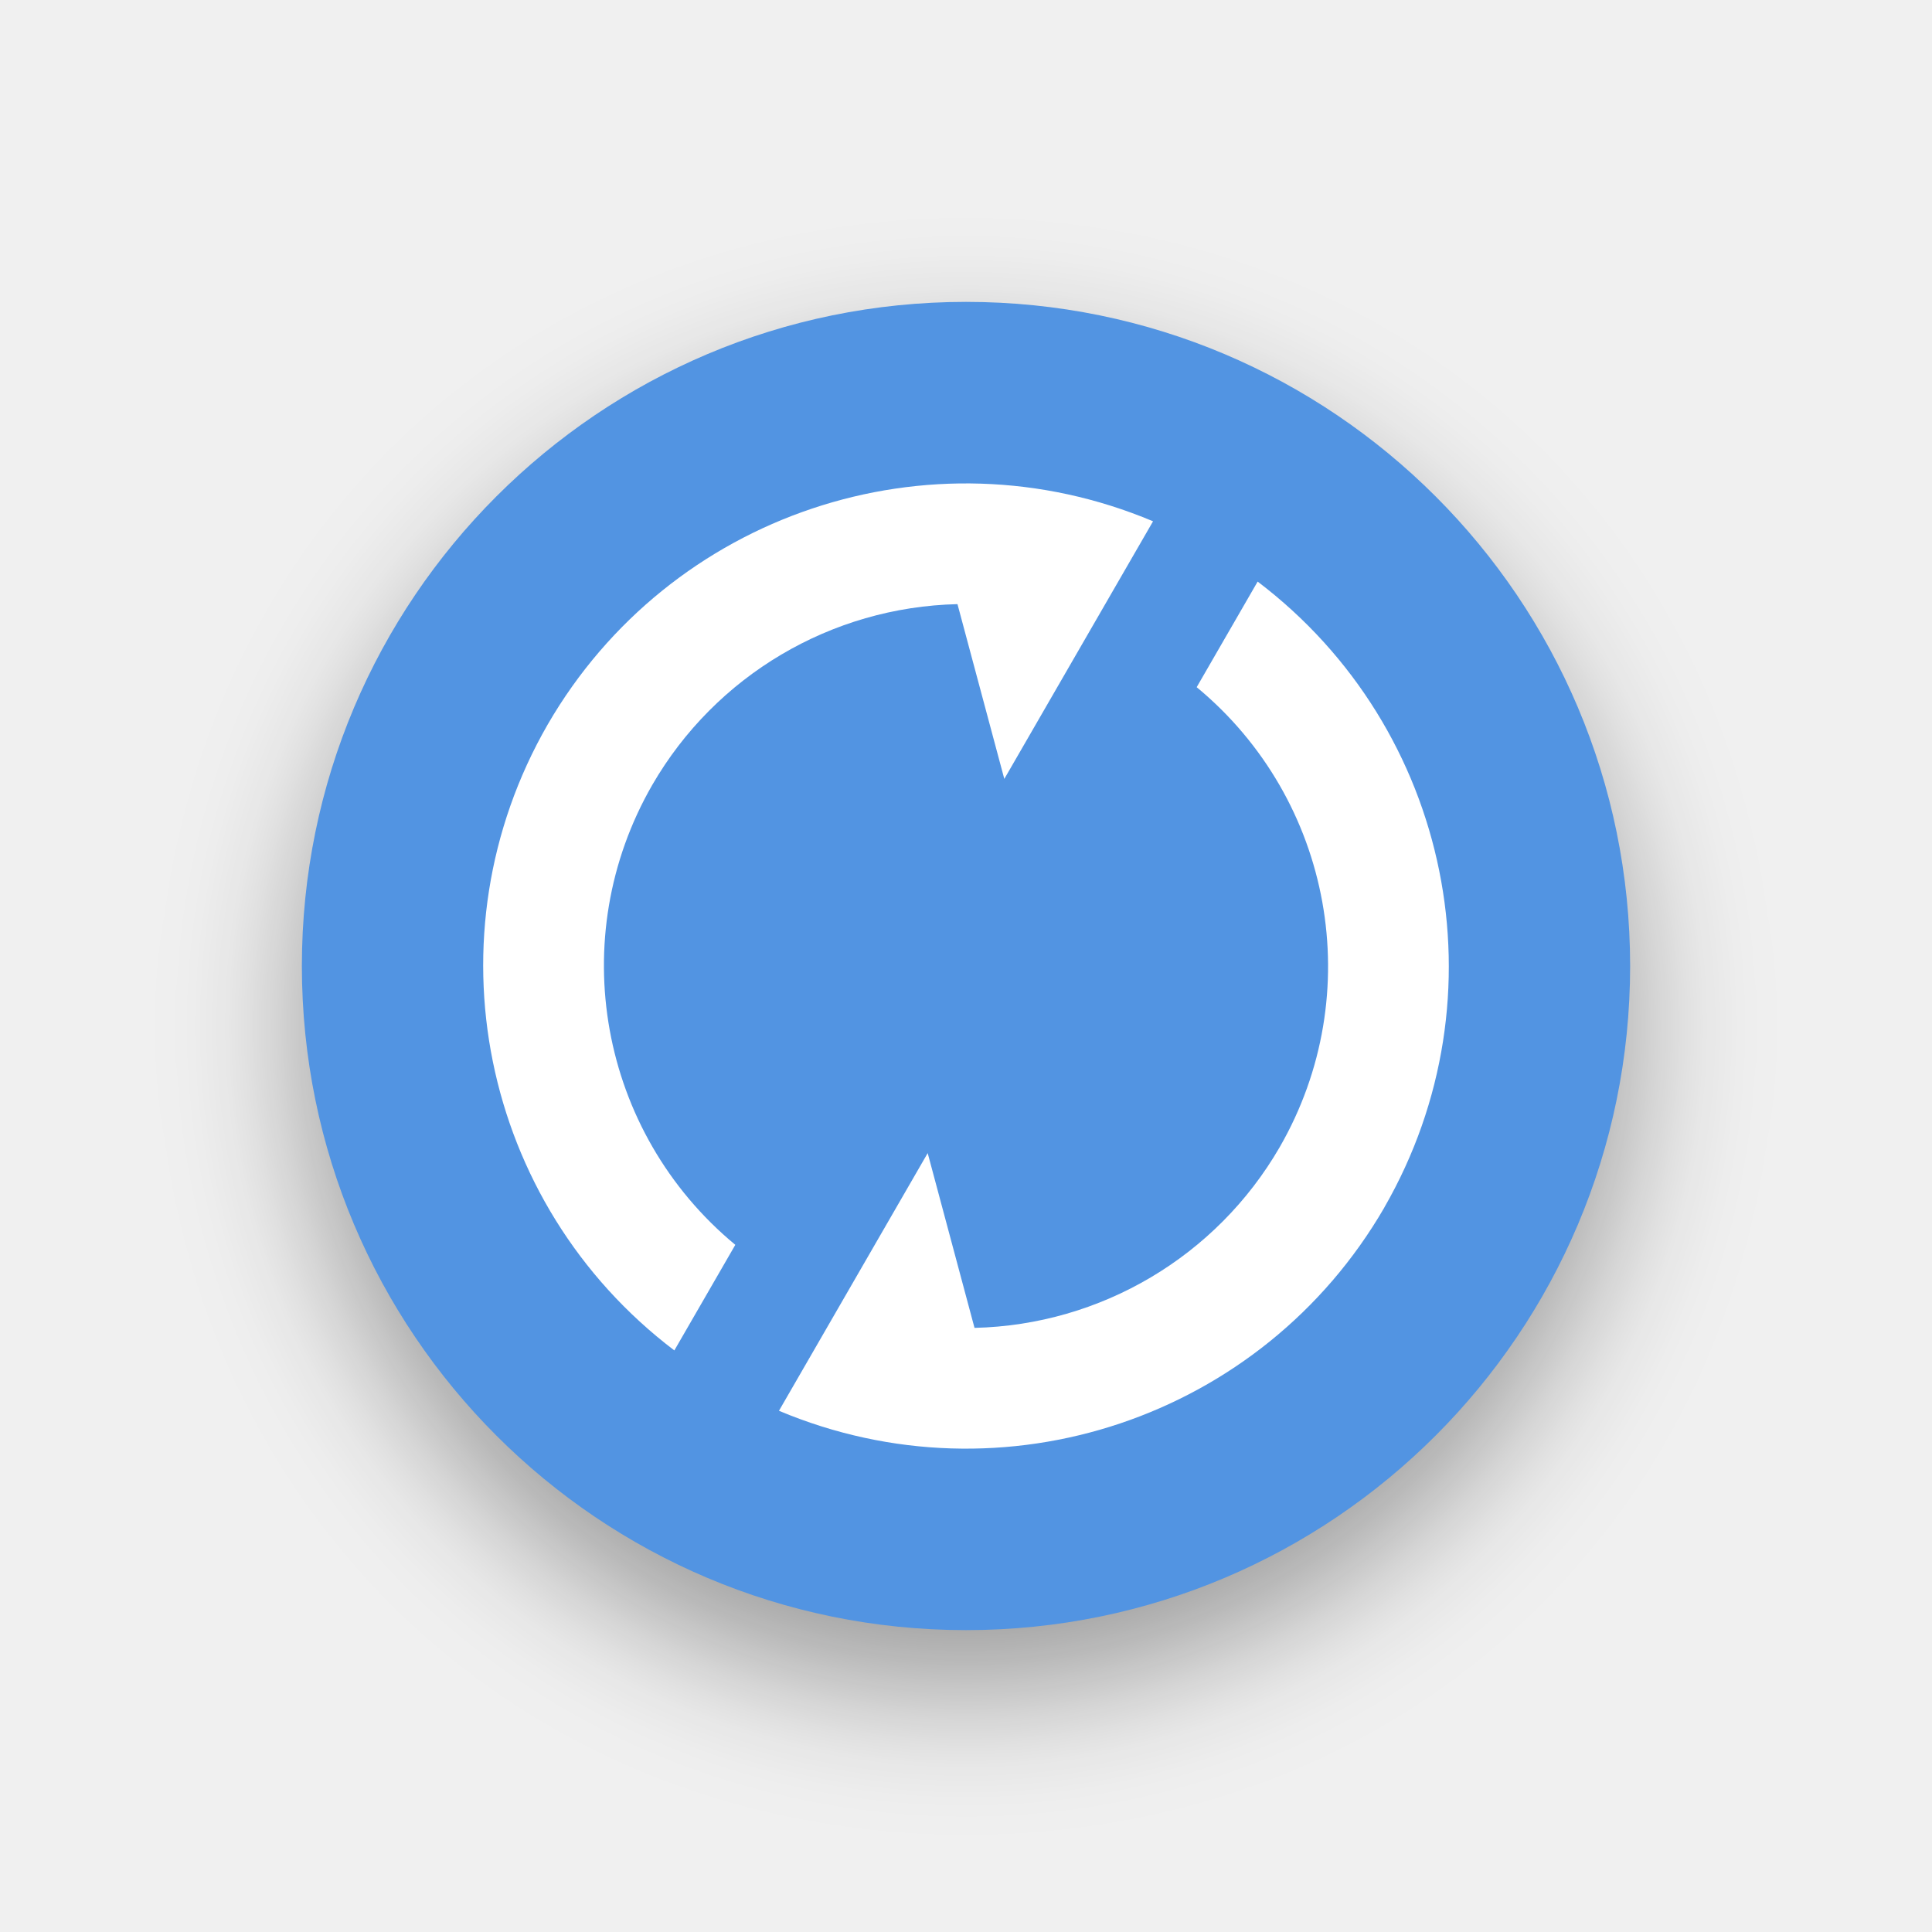
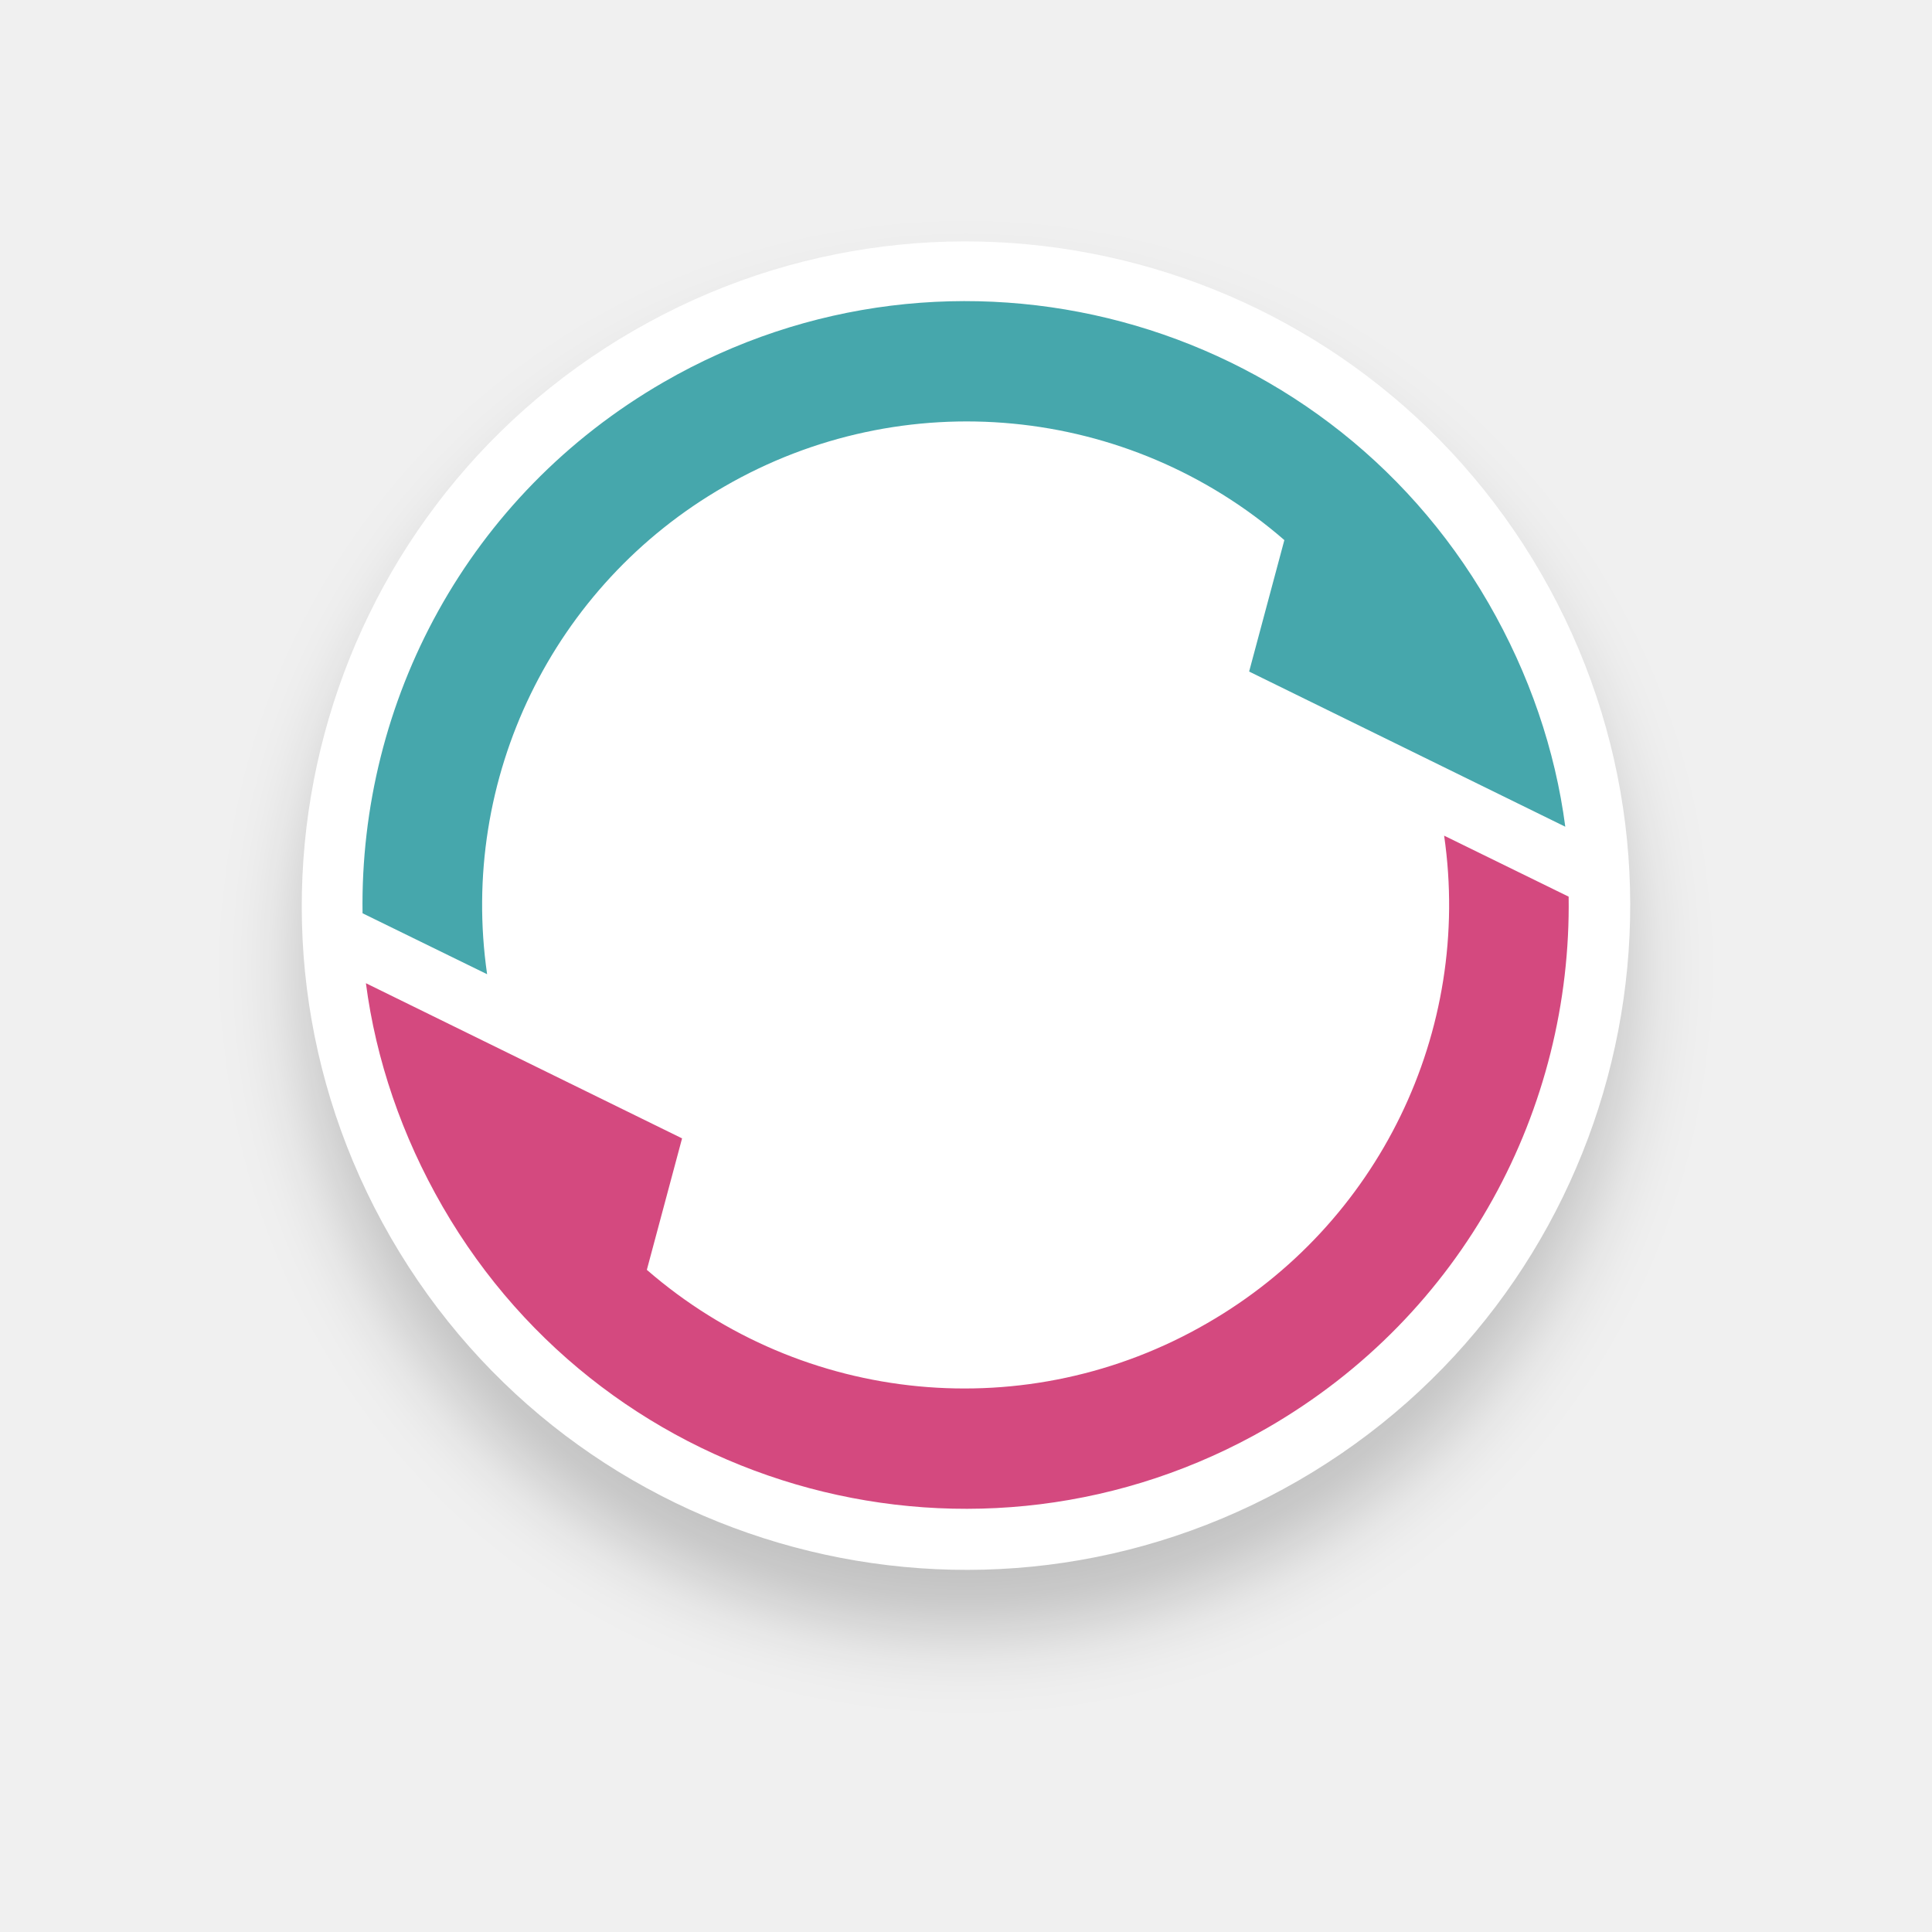
- <svg xmlns="http://www.w3.org/2000/svg" width="32" height="32" viewBox="0 0 32 32" id="svg2" version="1.1">
-   <defs id="defs4">
-     <linearGradient gradientUnits="userSpaceOnUse" gradientTransform="matrix(1.028313,0,0,0.9836115,343.323,796.7172)" x1="17.871" y1="7.669" x2="17.871" y2="17.893" id="linearGradient-colour1">
-       <stop stop-color="#FBB114" offset="0%" id="stop7" />
-       <stop stop-color="#FF9508" offset="100%" id="stop9" />
-     </linearGradient>
-     <linearGradient gradientUnits="userSpaceOnUse" gradientTransform="matrix(0.944652,0,0,1.070723,343.323,796.7172)" x1="23.954" y1="8.61" x2="23.954" y2="19.256" id="linearGradient-colour2">
-       <stop stop-color="#FF645D" offset="0%" id="stop12" />
-       <stop stop-color="#FF4332" offset="100%" id="stop14" />
-     </linearGradient>
-     <linearGradient gradientUnits="userSpaceOnUse" gradientTransform="matrix(1.103708,0,0,0.9164209,343.323,796.7172)" x1="20.127" y1="19.205" x2="20.127" y2="29.033" id="linearGradient-colour3">
-       <stop stop-color="#CA70E1" offset="0%" id="stop17" />
-       <stop stop-color="#B452CB" offset="100%" id="stop19" />
-     </linearGradient>
-     <linearGradient gradientUnits="userSpaceOnUse" gradientTransform="matrix(1.028313,0,0,0.9836116,343.323,796.7172)" x1="16.36" y1="17.893" x2="16.36" y2="28.118" id="linearGradient-colour4">
-       <stop stop-color="#14ADF6" offset="0%" id="stop22" />
-       <stop stop-color="#1191F4" offset="100%" id="stop24" />
-     </linearGradient>
-     <linearGradient gradientUnits="userSpaceOnUse" gradientTransform="matrix(0.944652,0,0,1.070723,343.323,796.7172)" x1="13.308" y1="13.619" x2="13.308" y2="24.265" id="linearGradient-colour5">
-       <stop stop-color="#52CF30" offset="0%" id="stop27" />
-       <stop stop-color="#3BBD1C" offset="100%" id="stop29" />
-     </linearGradient>
-     <linearGradient gradientUnits="userSpaceOnUse" gradientTransform="matrix(1.103708,0,0,0.9164209,343.323,796.7172)" x1="11.766" y1="9.377" x2="11.766" y2="19.205" id="linearGradient-colour6">
-       <stop stop-color="#FFD305" offset="0%" id="stop32" />
-       <stop stop-color="#FDCF01" offset="100%" id="stop34" />
-     </linearGradient>
-     <filter style="color-interpolation-filters:sRGB" id="filter959" x="-0.12" width="1.24" y="-0.12" height="1.24">
-       <feGaussianBlur stdDeviation="1.1" id="feGaussianBlur961" />
-     </filter>
-   </defs>
-   <g id="layer1" transform="translate(0,-1020.362)">
-     <path id="path921" d="m 16,1026.362 a 11,11 0 0 0 -11,11 11,11 0 0 0 11,11 11,11 0 0 0 11,-11 11,11 0 0 0 -11,-11 z m 0,4 a 7,7 0 0 1 7,7 7,7 0 0 1 -7,7 7,7 0 0 1 -7,-7 7,7 0 0 1 7,-7 z" style="opacity:0.35;fill:#000000;fill-opacity:1;stroke:none;stroke-width:2.444;stroke-linecap:round;stroke-linejoin:round;stroke-miterlimit:4;stroke-dasharray:none;stroke-opacity:1;paint-order:stroke fill markers;filter:url(#filter959)" />
-     <circle style="opacity:1;fill:#5294e2;fill-opacity:1;stroke:none;stroke-width:2.436;stroke-linecap:round;stroke-linejoin:round;stroke-miterlimit:4;stroke-dasharray:none;stroke-opacity:1;paint-order:stroke fill markers" id="path838" cx="16" cy="1036.362" r="11" />
-     <g id="g40" transform="rotate(165,16,1036.362)">
-       <path id="circle854" d="m 11.101,1042.675 c 3.182,2.47 7.704,2.189 10.556,-0.656 2.846,-2.852 3.128,-7.374 0.657,-10.557 l -1.428,1.428 c 1.695,2.385 1.423,5.644 -0.644,7.715 -1.481,1.478 -3.624,2.077 -5.657,1.583 v -2.997 z" style="opacity:1;fill:#ffffff;fill-opacity:1;stroke:none;stroke-width:1.772;stroke-linecap:round;stroke-linejoin:round;stroke-miterlimit:4;stroke-dasharray:none;stroke-opacity:1;paint-order:stroke fill markers" />
-       <path style="opacity:1;fill:#ffffff;fill-opacity:1;stroke:none;stroke-width:1.772;stroke-linecap:round;stroke-linejoin:round;stroke-miterlimit:4;stroke-dasharray:none;stroke-opacity:1;paint-order:stroke fill markers" d="m 10.343,1030.705 c -2.846,2.852 -3.128,7.374 -0.657,10.557 l 1.428,-1.428 c -1.695,-2.385 -1.423,-5.644 0.644,-7.715 1.481,-1.478 3.624,-2.077 5.657,-1.583 v 2.997 l 3.484,-3.485 c -3.182,-2.47 -7.704,-2.189 -10.556,0.656 z" id="path870" />
+ <svg xmlns="http://www.w3.org/2000/svg" id="svg11024" height="32" width="32">
+   <filter id="filter7078" color-interpolation-filters="sRGB">
+     <feGaussianBlur id="feGaussianBlur7080" stdDeviation=".657" />
+   </filter>
+   <g id="g36729" transform="translate(-34.025 -1076.324)">
+     <path id="path36719" d="m50.025 1081.337c-6.075 0-11 4.925-11 11s4.925 11 11 11 11-4.925 11-11-4.925-11-11-11" filter="url(#filter7078)" opacity=".2" />
+     <g id="g36727" transform="matrix(-.8660254 .5 -.5 -.8660254 890.3788 1526.86)">
+       <circle id="circle36721" cx="510" cy="797.362" fill="#fff" r="11" />
+       <path id="path36723" d="m500.75 793.531c-.49 1.18-.75 2.487-.75 3.844 0 5.523 4.477 10 10 10 3.756 0 7.01-2.063 8.719-5.125l-1.282-1.906a7.995 7.995 0 0 1 -7.437 5.031 8.02 8.02 0 0 1 -7.594-5.406l1.594-1.594z" fill="#46a7ac" />
+       <path id="path36725" d="m519.25 801.219c.49-1.18.75-2.487.75-3.844 0-5.523-4.477-10-10-10-3.756 0-7.01 2.063-8.719 5.125l1.281 1.906a7.995 7.995 0 0 1 7.438-5.031 8.02 8.02 0 0 1 7.594 5.406l-1.594 1.594z" fill="#d4497f" />
    </g>
  </g>
+   <path id="hotspot" d="m15-17h1v1h-1z" display="none" fill="#333" stroke-width="1.076" transform="rotate(90)" />
</svg>
